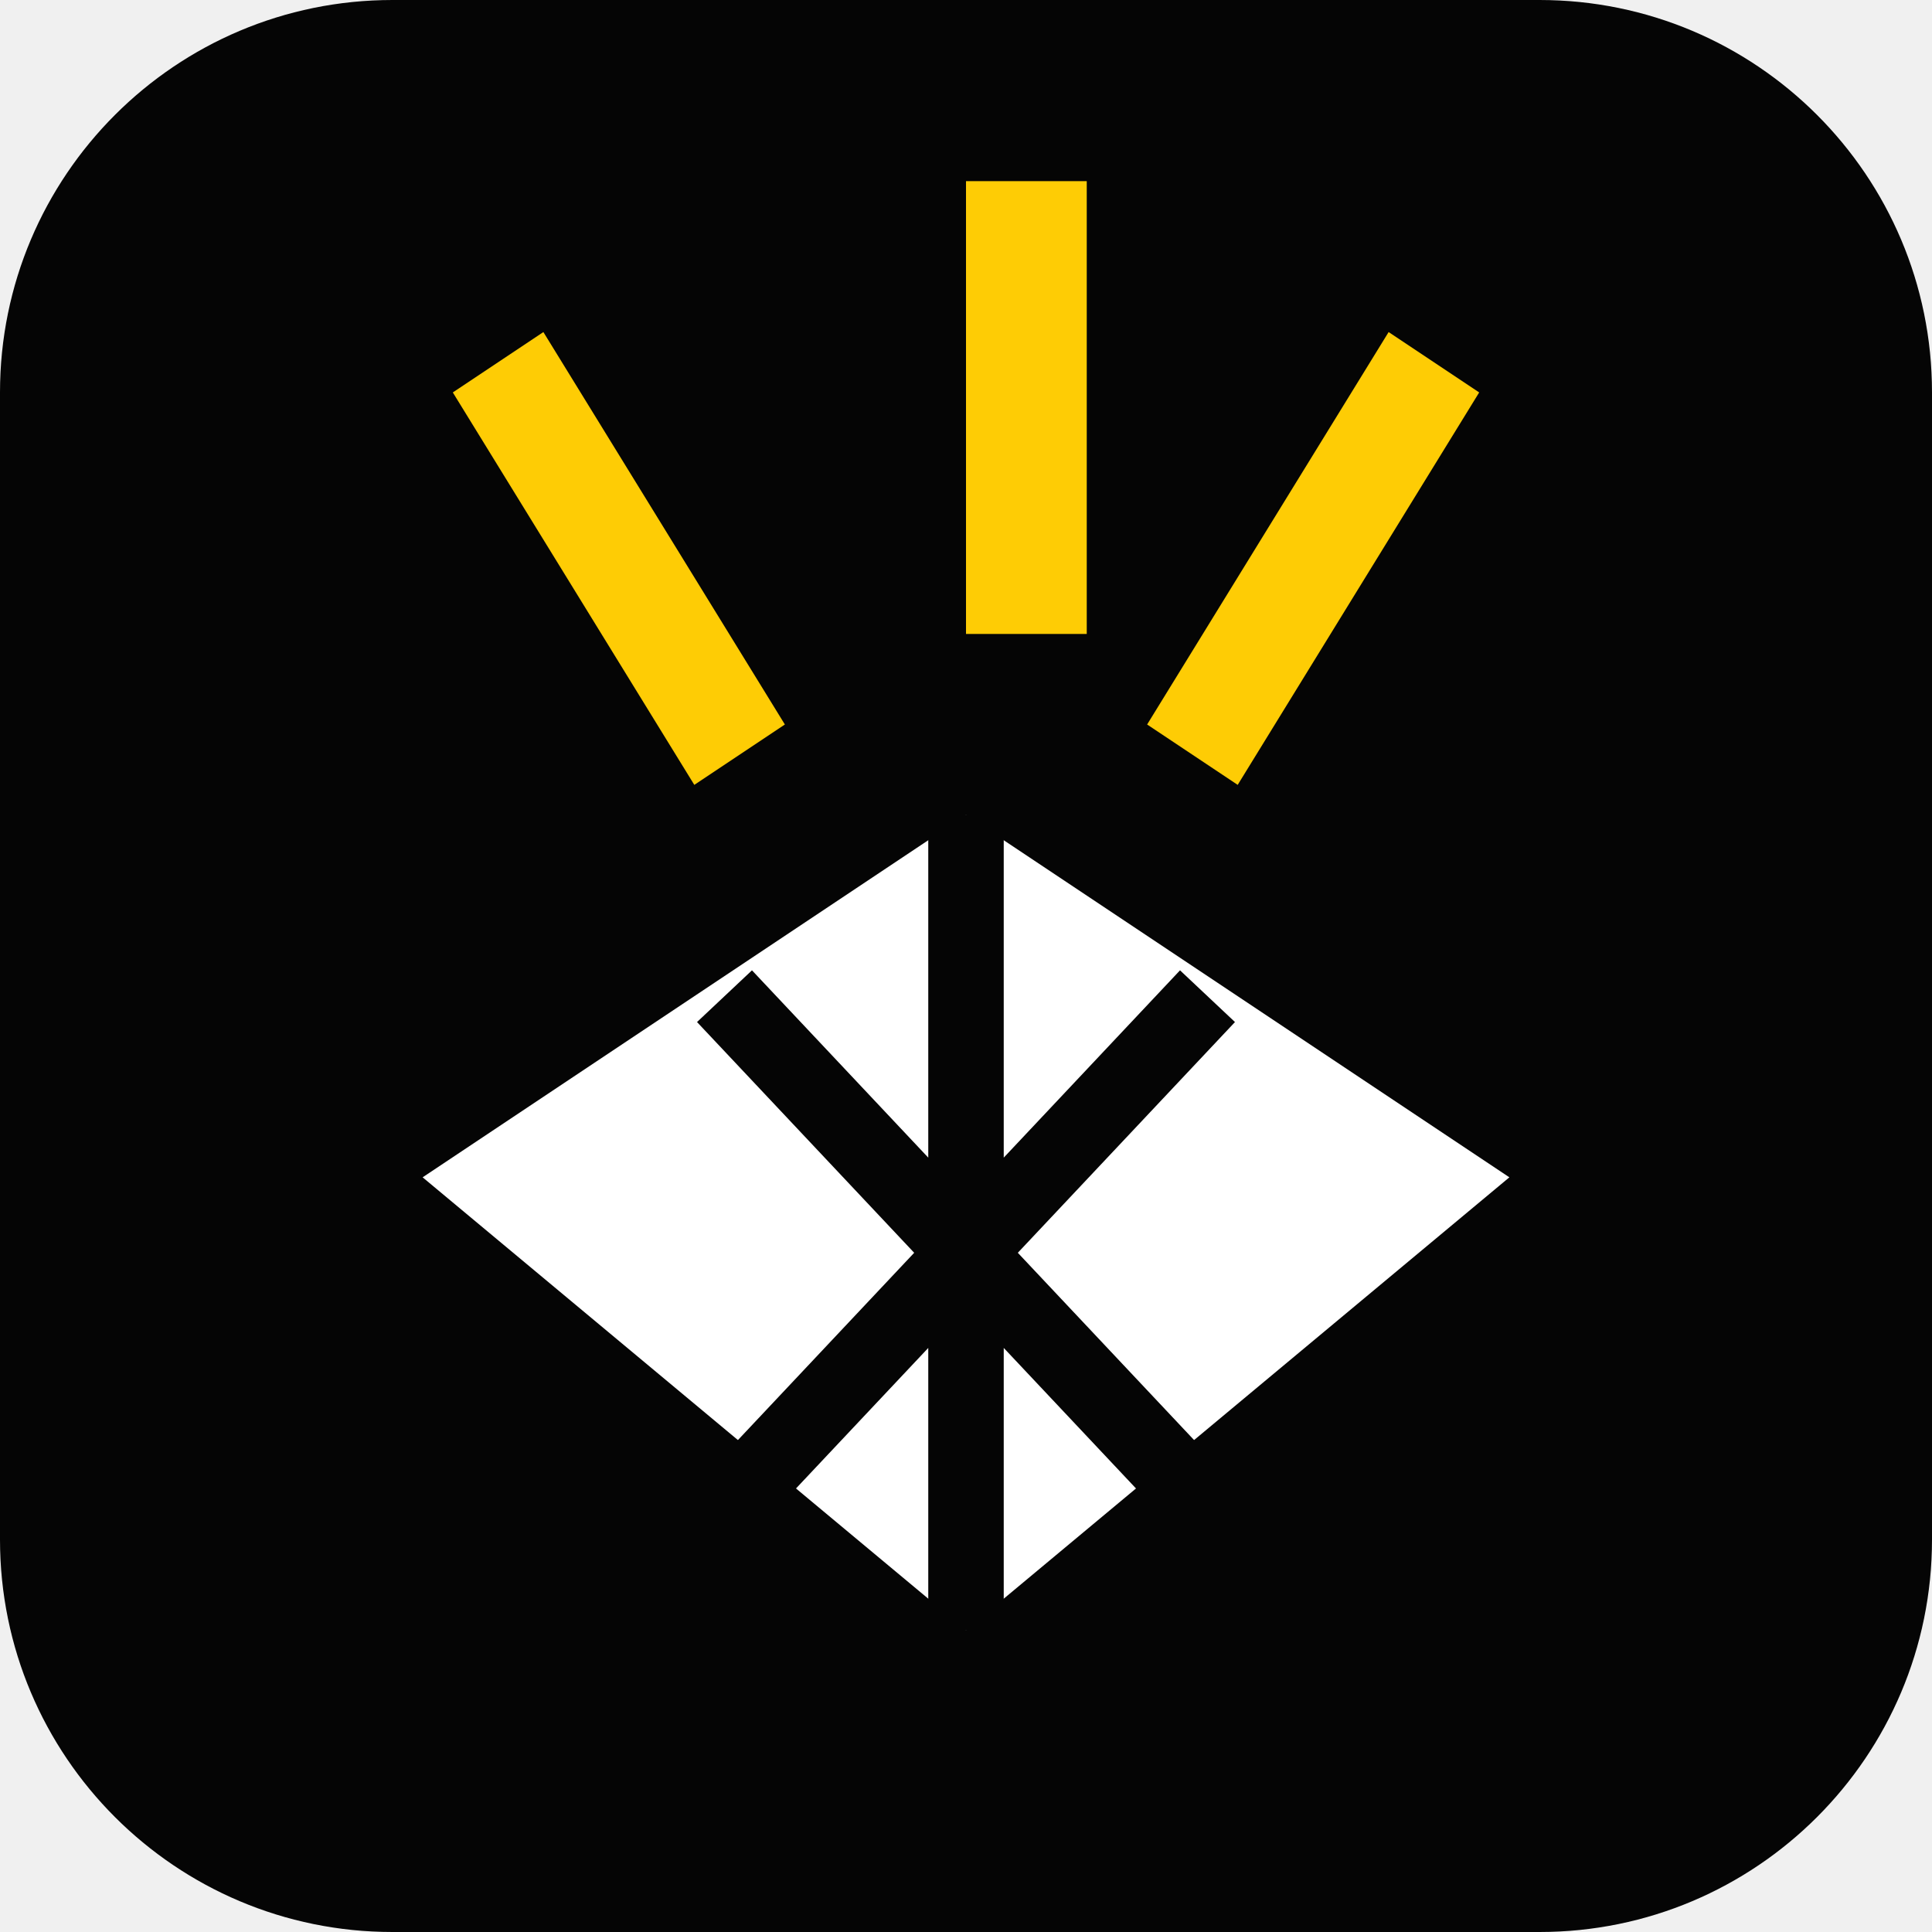
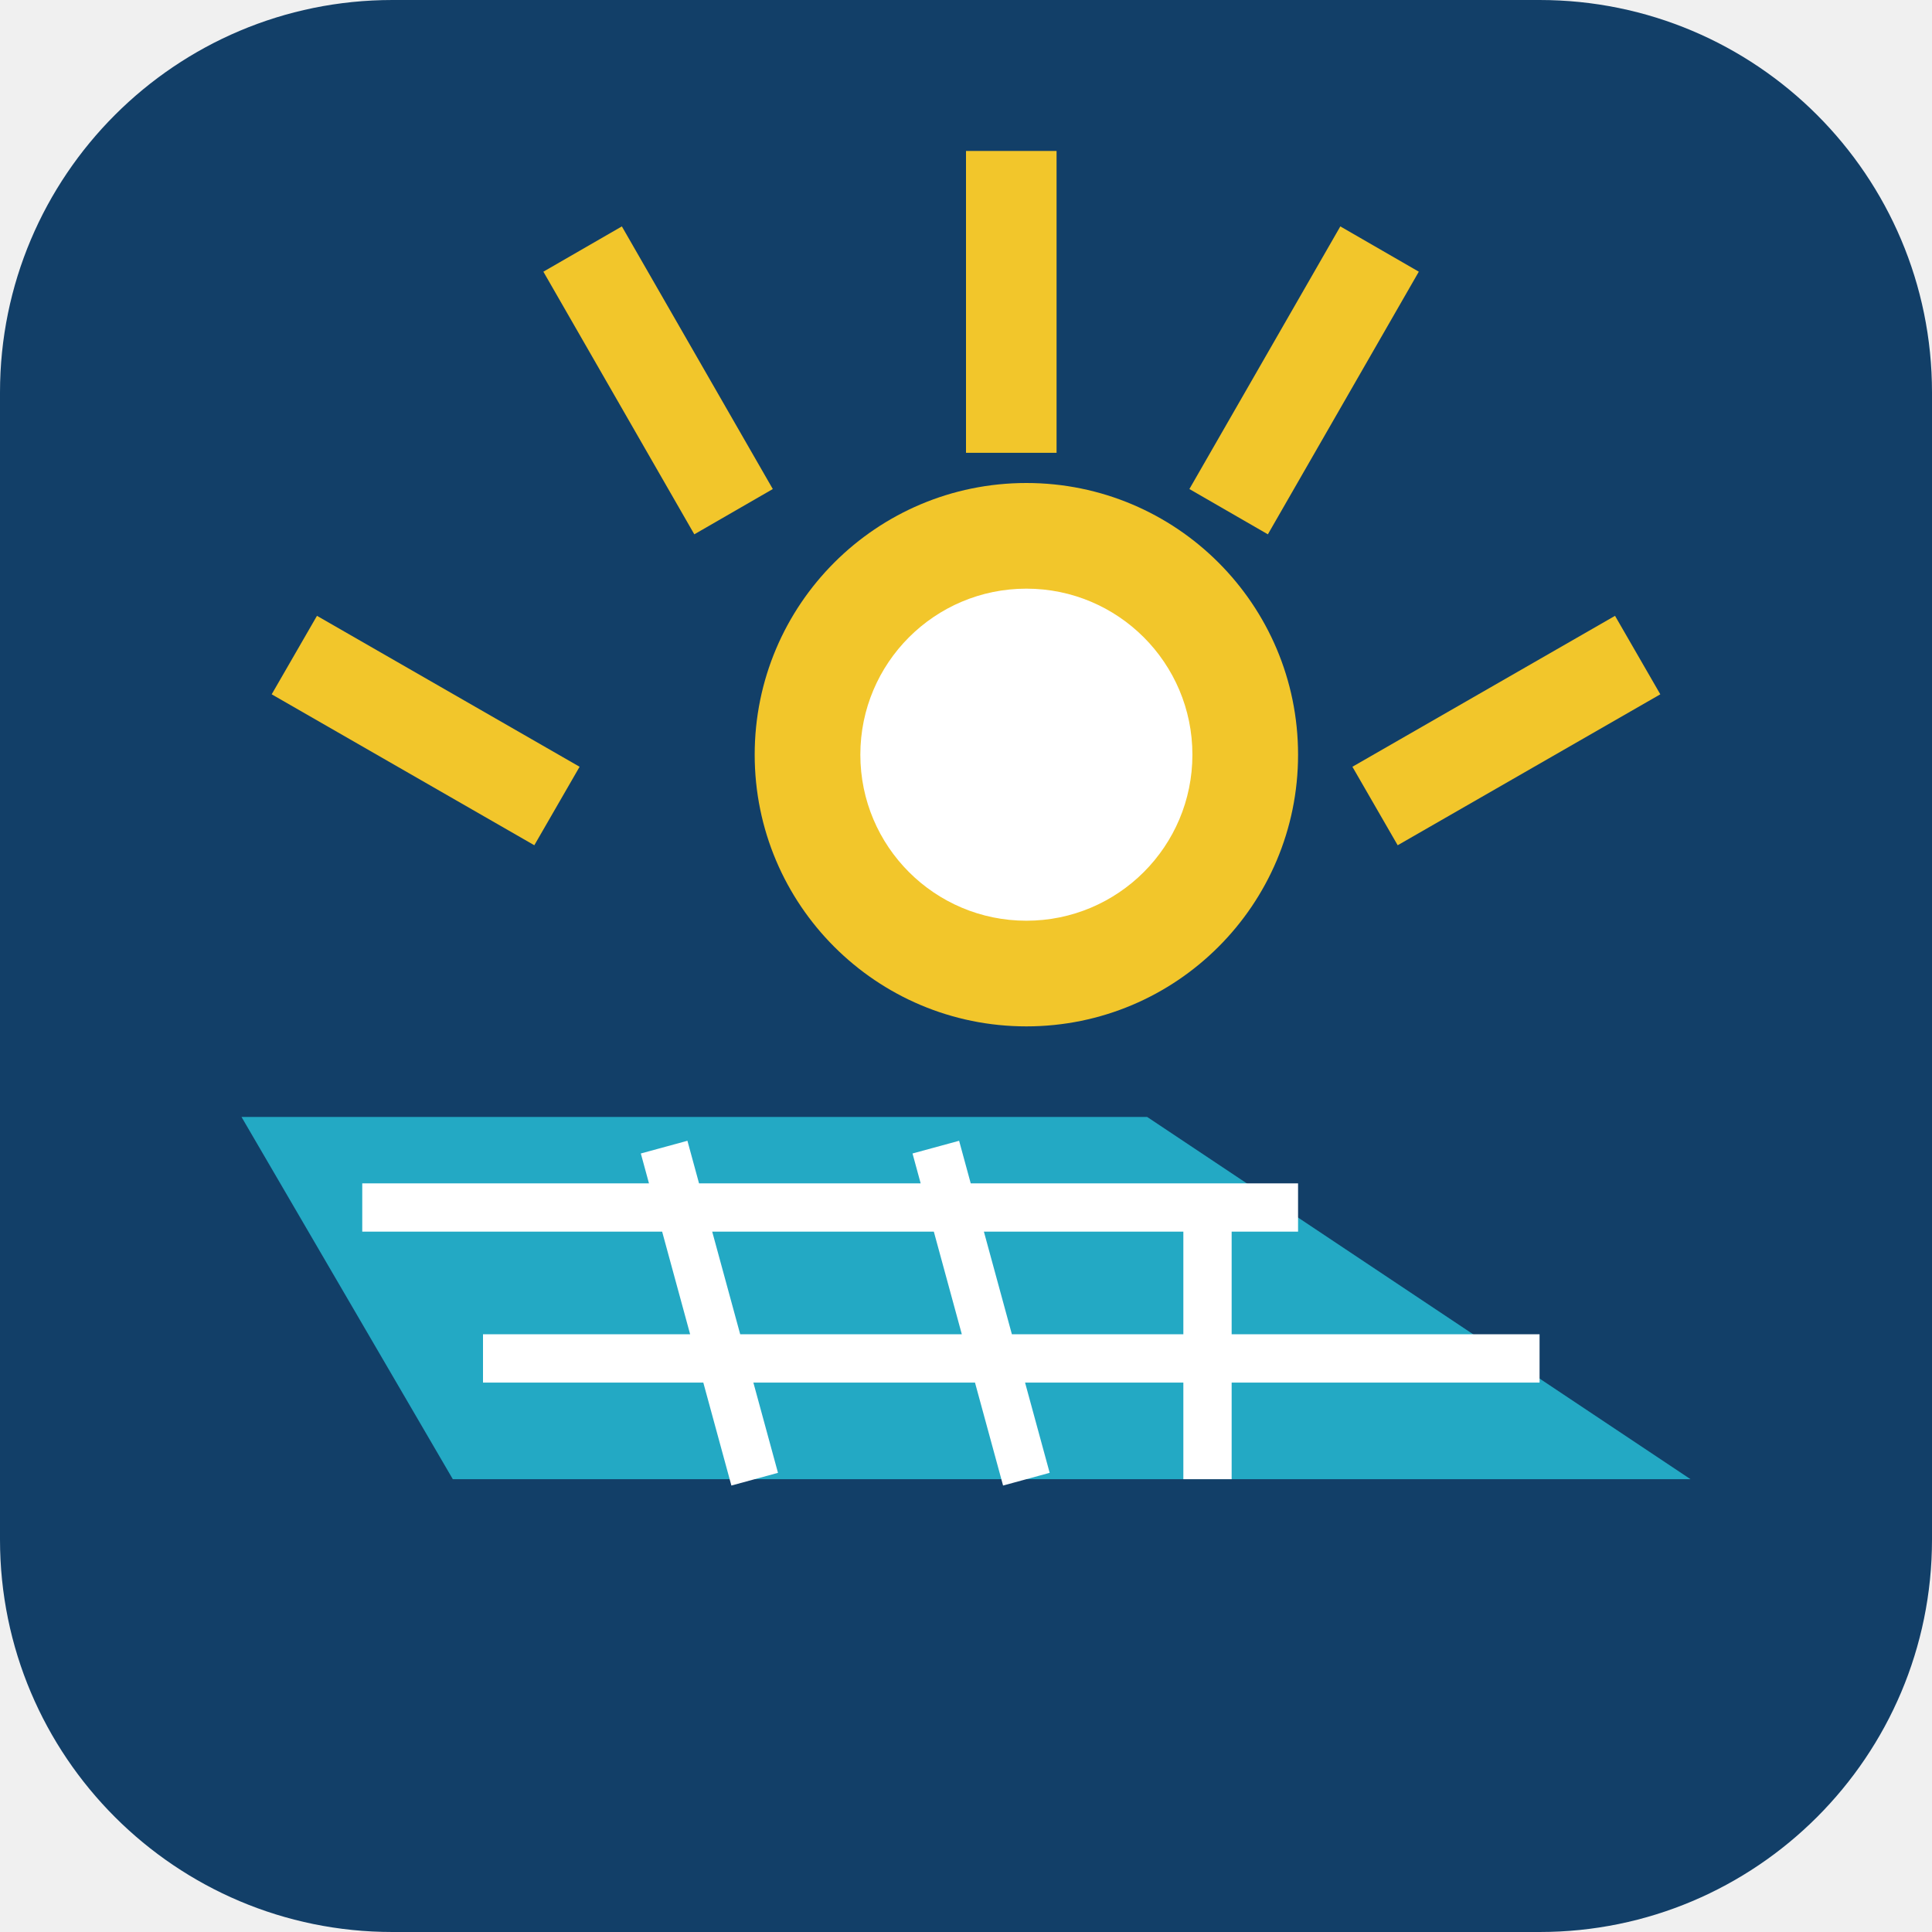
<svg xmlns="http://www.w3.org/2000/svg" width="64" height="64" viewBox="0 0 64 64" fill="none">
-   <rect width="64" height="64" rx="13" fill="#050505" />
-   <path d="M32 6h4v15h-4zM15 13l3-2 8 13-3 2zM49 13l-3-2-8 13 3 2z" fill="#FECC05" />
-   <path d="m14 39 18-12 18 12-18 15z" fill="white" />
-   <path d="M32 27v27M24 33l16 17M40 33 24 50" stroke="#050505" stroke-width="2.5" />
+   <rect width="64" height="64" rx="13" fill="#123F68" />
+   <g fill="#F2C62B">
+     <path d="M32 5h3v10h-3zM18 9l2.6-1.5 5 8.7-2.6 1.5zM47 9l-2.6-1.5-5 8.7 2.6 1.5zM9 23l1.5-2.6 8.7 5-1.5 2.6zM55 23l-1.5-2.6-8.7 5 1.5 2.6z" />
+   </g>
+   <path d="M8 37h30l18 12H15L8 37Z" fill="#23A9C4" />
+   <path d="M12 40h31M16 45h35M22 38l3 11M31 38l3 11M40 40v9" stroke="#fff" stroke-width="1.6" />
+   <circle cx="34" cy="25" r="9" fill="#F2C62B" />
+   <circle cx="34" cy="25" r="5.5" fill="#fff" />
</svg>
